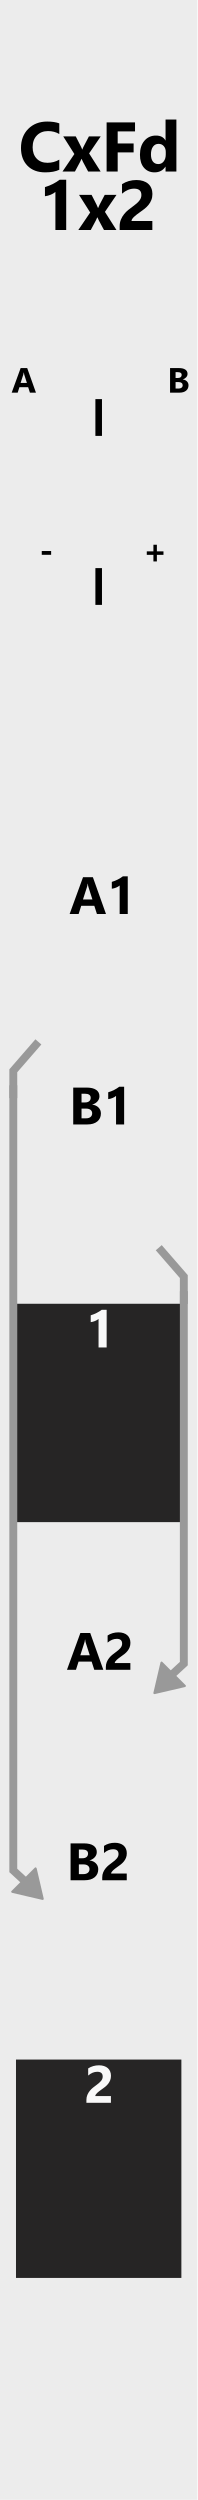
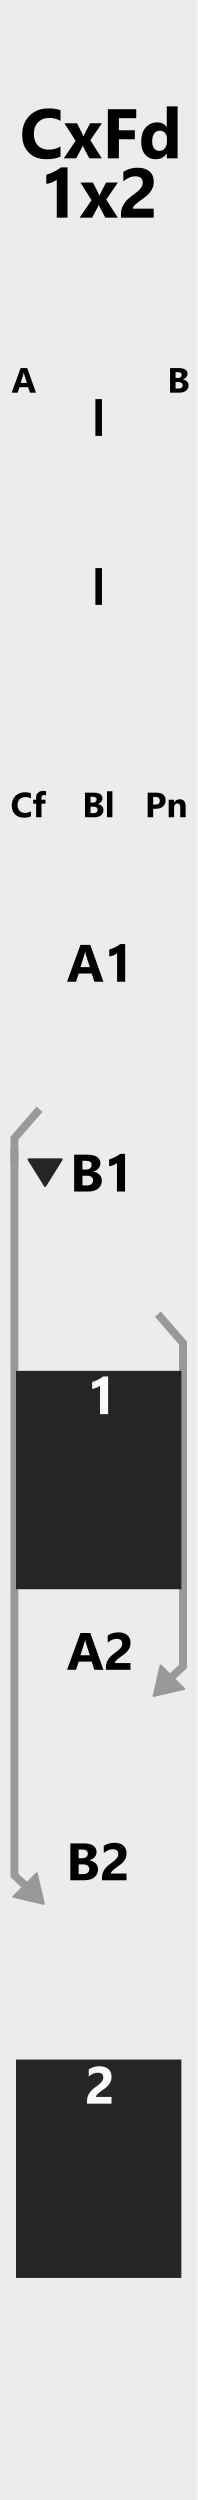
<svg xmlns="http://www.w3.org/2000/svg" width="30" height="380" viewBox="0 0 30 380">
-   <path d="M0-.022h30v380H0z" style="fill:#ececec;stroke:none;stroke-width:14.454;stroke-linecap:round;stroke-dasharray:.723,.723" />
-   <path d="M2.431 198.172h25.138v33.192H2.431zM2.431 313.053h25.138v33.192H2.431z" style="display:inline;fill:#262525;fill-opacity:1;stroke:none;stroke-width:18.904;stroke-linecap:round;stroke-dasharray:.945,.945" />
-   <path d="M9.013 25.804q-.818.395-2.135.395-1.72 0-2.704-1.01t-.984-2.693q0-1.791 1.104-2.906 1.11-1.114 2.875-1.114 1.094 0 1.844.276v1.62q-.75-.449-1.708-.449-1.052 0-1.698.662-.646.661-.646 1.792 0 1.083.61 1.729.609.64 1.64.64.984 0 1.802-.479zm6.292-5.068-1.76 2.583 1.75 2.75h-1.897l-.77-1.437q-.094-.172-.224-.485h-.021q-.078.22-.214.47l-.776 1.452h-1.89l1.802-2.656-1.693-2.677h1.906l.76 1.495q.152.297.214.5h.021q.083-.245.224-.51l.776-1.485zm5.218-.766h-2.635v1.834h2.422v1.364h-2.422v2.901h-1.682v-7.468h4.317zm6.287 6.1h-1.646v-.735h-.02q-.563.864-1.652.864-1 0-1.61-.703-.609-.708-.609-1.974 0-1.323.672-2.12.672-.796 1.76-.796 1.032 0 1.438.74h.021v-3.173h1.646zm-1.615-2.594v-.402q0-.52-.302-.864t-.786-.344q-.547 0-.854.432-.308.428-.308 1.178 0 .703.297 1.083t.823.38q.5 0 .813-.401.317-.401.317-1.062" aria-label="CxFd" style="font-weight:700;font-size:10.667px;line-height:1.25;font-family:&quot;Segoe UI&quot;;-inkscape-font-specification:&quot;Segoe UI Bold&quot;;letter-spacing:0;word-spacing:0" />
-   <path d="M10.062 27.32v7.636h-1.64v-5.781q-.136.12-.323.229-.182.104-.39.193-.209.083-.433.146-.224.057-.443.083V28.44q.64-.187 1.209-.479.567-.291 1.026-.64zm7.646 2.303-1.76 2.583 1.75 2.75h-1.896l-.77-1.437q-.095-.172-.225-.485h-.02q-.079.219-.214.469l-.776 1.453h-1.89l1.801-2.656-1.692-2.677h1.906l.76 1.495q.151.296.214.5h.02q.084-.245.225-.51l.776-1.485zm2.282 3.969h3.166v1.364h-4.968v-.562q0-.573.192-1.026.193-.459.485-.818.291-.365.635-.64.349-.282.661-.506.329-.234.573-.448.25-.213.417-.422.172-.213.255-.427.084-.219.084-.463 0-.48-.271-.724-.271-.245-.828-.245-.964 0-1.844.765v-1.447q.974-.63 2.198-.63.568 0 1.015.15.454.146.766.422.313.276.474.672.167.39.167.875 0 .516-.162.917-.156.4-.422.729-.26.328-.604.604-.344.271-.713.526-.25.177-.485.354-.229.172-.406.344-.177.167-.281.328-.104.162-.104.308" aria-label="1x2" style="font-weight:700;font-size:10.667px;line-height:1.25;font-family:&quot;Segoe UI&quot;;-inkscape-font-specification:&quot;Segoe UI Bold&quot;;letter-spacing:0;word-spacing:0" />
-   <path d="M15 66.256v-5.591" style="fill:none;stroke:#000;stroke-width:1;stroke-linecap:butt;stroke-linejoin:miter;stroke-dasharray:none;stroke-opacity:1" />
-   <path d="M7.772 84.33H6.347v-.575h1.425z" aria-label="-" style="font-weight:700;font-size:5.333px;line-height:1.25;font-family:&quot;Segoe UI&quot;;-inkscape-font-specification:&quot;Segoe UI Bold&quot;;letter-spacing:0;word-spacing:0" />
-   <path d="M24.848 84.337h-1.003v1.002h-.526v-1.002h-1.008v-.529h1.008V82.8h.526v1.008h1.003z" aria-label="+" style="font-weight:700;font-size:5.333px;line-height:1.25;font-family:&quot;Segoe UI&quot;;-inkscape-font-specification:&quot;Segoe UI Bold&quot;;letter-spacing:0;word-spacing:0" />
-   <path d="M-904.95 65.353h-.917l-.265-.83h-1.329l-.263.83h-.911l1.36-3.734h.997zm-1.375-1.476-.401-1.256q-.045-.14-.063-.336h-.02q-.014.165-.066.326l-.406 1.266z" aria-label="A" style="font-weight:700;font-size:5.333px;line-height:1.25;font-family:&quot;Segoe UI&quot;;-inkscape-font-specification:&quot;Segoe UI Bold&quot;;letter-spacing:0;word-spacing:0" transform="translate(910.413 -5.672)" />
-   <path d="M-884.565 65.353V61.62h1.36q.624 0 .96.229.336.23.336.646 0 .302-.206.528-.203.227-.52.316v.01q.398.05.635.294.24.245.24.597 0 .513-.368.815-.367.3-1.002.3zm.84-3.114v.885h.37q.261 0 .41-.125.15-.128.15-.349 0-.411-.614-.411zm0 1.51v.984h.457q.291 0 .455-.135.167-.135.167-.37 0-.224-.164-.351-.162-.128-.453-.128z" aria-label="B" style="font-weight:700;font-size:5.333px;line-height:1.25;font-family:&quot;Segoe UI&quot;;-inkscape-font-specification:&quot;Segoe UI Bold&quot;;letter-spacing:0;word-spacing:0" transform="translate(910.413 -5.672)" />
-   <path d="M15 91.943v-5.59" style="fill:none;stroke:#000;stroke-width:1;stroke-linecap:butt;stroke-linejoin:miter;stroke-dasharray:none;stroke-opacity:1" />
-   <path d="M6.64 288.547c0-.015-.01-.024-.01-.024l-.563-2.422-.49-2.103a.25.25 0 0 0-.123-.153c-.065-.034-.138.022-.174.056l-.024.025-.806.805-.806.806-.247.248-1.611 1.61-.024.025c-.035.036-.091.109-.057.174a.26.26 0 0 0 .152.124l2.103.49 2.423.563s.026.009.059.015c.046.007.11.004.163-.04a.2.2 0 0 0 .04-.164c0-.012 0-.026-.01-.035z" style="fill:#999;fill-opacity:1;stroke-width:1.2;stroke-linecap:round;stroke-dasharray:none" />
-   <path d="m5.413 287.44-3.392-3.13V164.972" style="fill:none;stroke:#999;stroke-width:1.2;stroke-linecap:butt;stroke-linejoin:miter;stroke-dasharray:none;stroke-opacity:1" />
-   <path d="m5.833 158.368-3.812 4.39v4.156M24.548 255.998l3.393-3.132v-56.609" style="fill:none;stroke:#999;stroke-width:1.2;stroke-linecap:butt;stroke-linejoin:miter;stroke-dasharray:none;stroke-opacity:1" />
-   <path d="m24.128 189.651 3.813 4.391v4.156" style="fill:none;stroke:#999;stroke-width:1.2;stroke-linecap:butt;stroke-linejoin:miter;stroke-dasharray:none;stroke-opacity:1" />
-   <path d="M11.13 170.915v-5.602h2.04q.937 0 1.441.344t.504.969q0 .453-.308.793-.305.34-.782.472v.016q.598.074.954.441.359.367.359.895 0 .77-.55 1.222-.552.45-1.505.45zm1.263-4.672v1.328h.554q.39 0 .614-.188.226-.191.226-.523 0-.617-.922-.617zm0 2.265v1.477h.683q.438 0 .684-.203.25-.203.25-.555 0-.336-.246-.527-.243-.192-.68-.192zm6.476-3.32v5.727h-1.23v-4.336q-.102.09-.243.172-.136.078-.292.144-.157.063-.325.11-.168.042-.332.062v-1.04q.48-.14.907-.358.425-.22.769-.481z" aria-label="B1" style="font-weight:700;font-size:8px;line-height:1.25;font-family:&quot;Segoe UI&quot;;-inkscape-font-specification:&quot;Segoe UI Bold&quot;;letter-spacing:0;word-spacing:0" />
-   <path d="M16.11 138.932h-1.376l-.398-1.246h-1.992l-.395 1.246h-1.367l2.04-5.601h1.495zm-2.063-2.214-.602-1.883q-.066-.211-.093-.504h-.032q-.02.246-.097.488l-.61 1.899zm5.371-3.512v5.726h-1.23v-4.336q-.102.09-.243.172-.136.078-.293.145-.156.062-.324.11-.168.042-.332.062v-1.04q.48-.14.906-.359t.77-.48z" aria-label="A1" style="font-weight:700;font-size:8px;line-height:1.25;font-family:&quot;Segoe UI&quot;;-inkscape-font-specification:&quot;Segoe UI Bold&quot;;letter-spacing:0;word-spacing:0" />
-   <path d="M10.727 285.796v-5.602h2.039q.937 0 1.441.344t.504.969q0 .453-.309.793-.304.34-.78.472v.016q.597.074.952.441.36.368.36.895 0 .77-.551 1.223-.551.449-1.504.449zm1.261-4.672v1.328h.555q.39 0 .613-.187.227-.192.227-.524 0-.617-.922-.617zm0 2.266v1.476h.684q.437 0 .683-.203.25-.203.25-.555 0-.336-.246-.527-.242-.191-.68-.191zm4.903 1.382h2.375v1.024h-3.727v-.422q0-.43.145-.77.144-.343.363-.613.219-.273.476-.48.262-.211.497-.38.246-.175.43-.335.187-.16.312-.317.129-.16.191-.32.063-.164.063-.347 0-.36-.203-.543t-.622-.184q-.722 0-1.382.574v-1.086q.73-.472 1.648-.472.426 0 .762.113.34.11.574.316t.355.504q.125.293.125.656 0 .387-.12.688-.118.3-.317.547-.195.246-.453.453-.258.203-.535.394-.188.133-.364.266-.171.129-.304.258-.133.125-.211.246t-.078.23" aria-label="B2" style="font-weight:700;font-size:8px;line-height:1.25;font-family:&quot;Segoe UI&quot;;-inkscape-font-specification:&quot;Segoe UI Bold&quot;;letter-spacing:0;word-spacing:0" />
-   <path d="M15.705 253.814H14.33l-.398-1.246h-1.993l-.394 1.246h-1.367l2.039-5.602h1.496zm-2.062-2.215-.602-1.883q-.066-.21-.094-.504h-.031q-.02.246-.098.488l-.609 1.899zm3.796 1.191h2.375v1.024h-3.726v-.422q0-.43.144-.77.145-.343.364-.613.218-.273.476-.48.262-.211.496-.38.246-.175.43-.335.188-.16.313-.317.128-.16.191-.32.062-.164.062-.348 0-.359-.203-.543-.203-.183-.62-.183-.723 0-1.384.574v-1.086q.73-.473 1.649-.473.426 0 .762.114.34.11.574.316t.355.504q.125.293.125.656 0 .387-.12.688-.118.3-.317.547-.196.246-.453.453-.258.203-.536.394-.187.133-.363.266-.172.129-.304.258-.133.125-.211.246-.079.12-.079.23" aria-label="A2" style="font-weight:700;font-size:8px;line-height:1.25;font-family:&quot;Segoe UI&quot;;-inkscape-font-specification:&quot;Segoe UI Bold&quot;;letter-spacing:0;word-spacing:0" />
-   <path d="M14.484 318.598h2.375v1.023h-3.726v-.422q0-.43.144-.77.145-.343.364-.613.218-.273.476-.48.262-.211.496-.379.246-.176.43-.336.187-.16.312-.316.13-.16.192-.32.062-.165.062-.348 0-.36-.203-.543t-.62-.184q-.723 0-1.384.574v-1.086q.73-.472 1.649-.472.426 0 .762.113.34.11.574.316.234.208.355.504.125.293.125.657 0 .386-.12.687-.118.3-.317.547-.196.246-.453.453-.258.203-.536.395-.187.132-.363.265-.172.13-.305.258-.132.125-.21.246-.079.121-.079.23" aria-label="2" style="font-weight:700;font-size:8px;line-height:1.25;font-family:&quot;Segoe UI&quot;;-inkscape-font-specification:&quot;Segoe UI Bold&quot;;letter-spacing:0;word-spacing:0;fill:#f9f9f9" />
-   <path d="M16.21 199.085v5.727h-1.23v-4.336q-.101.09-.242.172-.136.078-.293.144-.156.063-.324.11-.168.043-.332.062v-1.039q.48-.14.906-.36.426-.218.77-.48z" aria-label="1" style="font-weight:700;font-size:8px;line-height:1.25;font-family:&quot;Segoe UI&quot;;-inkscape-font-specification:&quot;Segoe UI Bold&quot;;letter-spacing:0;word-spacing:0;fill:#f9f9f9" />
-   <path d="M23.321 257.263c0-.014.01-.024.01-.024l.564-2.422.49-2.103c0-.01.03-.104.123-.153.065-.034.137.022.174.057l.024.024.806.805.805.806.248.248 1.611 1.611.024.024c.035.036.091.109.057.174a.26.26 0 0 1-.153.124l-2.103.49-2.422.563s-.026.009-.06.015a.2.2 0 0 1-.163-.04.2.2 0 0 1-.04-.164c0-.012 0-.026.01-.035z" style="fill:#999;fill-opacity:1;stroke-width:1.2;stroke-linecap:round;stroke-dasharray:none" />
+   <g style="display:inline">
+     <path d="M0 0h30v380H0z" style="fill:#ececec;stroke:none;stroke-width:14.454;stroke-linecap:round;stroke-dasharray:.723,.723" />
+     <path d="M9.198 23.804q-.818.396-2.135.396-1.72 0-2.704-1.01t-.984-2.694q0-1.791 1.104-2.906 1.11-1.114 2.875-1.114 1.094 0 1.844.276v1.62q-.75-.449-1.708-.449-1.052 0-1.698.662-.646.661-.646 1.792 0 1.083.61 1.729.609.64 1.64.64.984 0 1.802-.479zm6.292-5.068-1.76 2.583 1.75 2.75h-1.897l-.77-1.437q-.094-.172-.224-.485h-.021q-.078.22-.214.47l-.776 1.452h-1.89l1.802-2.656-1.693-2.677h1.906l.76 1.495q.152.297.214.5h.021q.083-.245.224-.51l.776-1.485zm5.218-.766h-2.635v1.834h2.422v1.364h-2.422v2.901h-1.682v-7.468h4.317zm6.287 6.1h-1.646v-.735h-.02q-.563.865-1.652.865-1 0-1.61-.704-.609-.708-.609-1.974 0-1.322.672-2.12.672-.796 1.76-.796 1.032 0 1.438.74h.021v-3.173h1.646zm-1.615-2.594v-.401q0-.521-.302-.865t-.786-.344q-.547 0-.854.432-.308.428-.308 1.178 0 .703.297 1.083t.823.38q.5 0 .813-.4.317-.402.317-1.063" aria-label="CxFd" style="font-weight:700;font-size:10.667px;line-height:1.25;font-family:&quot;Segoe UI&quot;;-inkscape-font-specification:&quot;Segoe UI Bold&quot;;letter-spacing:0;word-spacing:0" />
+     <path d="M10.268 25.446v7.635h-1.64V27.3q-.136.12-.323.229-.183.104-.391.193-.208.083-.432.146-.224.057-.443.083v-1.386q.64-.187 1.208-.479.568-.291 1.026-.64zm7.646 2.302-1.76 2.583 1.75 2.75h-1.896l-.771-1.437q-.094-.172-.224-.485h-.02q-.079.219-.214.469l-.776 1.453h-1.891l1.802-2.656-1.693-2.677h1.907l.76 1.495q.151.296.214.5h.02q.084-.245.224-.51l.776-1.485zm2.281 3.969h3.167v1.364h-4.969v-.562q0-.573.193-1.026.193-.459.484-.818.292-.365.636-.64.349-.282.661-.506.328-.234.573-.448.25-.213.417-.422.172-.213.255-.427.083-.219.083-.463 0-.48-.27-.724-.271-.245-.829-.245-.963 0-1.843.765v-1.447q.974-.63 2.198-.63.567 0 1.015.15.453.146.766.422.312.276.474.672.166.39.166.875 0 .516-.161.917-.156.4-.422.729-.26.328-.604.604-.344.271-.714.526-.25.177-.484.354-.23.172-.406.344-.177.167-.282.328-.104.162-.104.308" aria-label="1x2" style="font-weight:700;font-size:10.667px;line-height:1.25;font-family:&quot;Segoe UI&quot;;-inkscape-font-specification:&quot;Segoe UI Bold&quot;;letter-spacing:0;word-spacing:0" />
+     <path d="M2.431 313.053h25.138v33.192H2.431z" style="fill:#262525;fill-opacity:1;stroke:none;stroke-width:18.904;stroke-linecap:round;stroke-dasharray:.945,.945" />
+     <path d="M14.576 318.737h2.375v1.024h-3.726v-.422q0-.43.144-.77.145-.344.364-.613.218-.274.476-.48.262-.212.496-.38.246-.175.43-.335.187-.16.312-.317.13-.16.192-.32.062-.164.062-.348 0-.36-.203-.543t-.62-.183q-.724 0-1.384.574v-1.086q.73-.473 1.649-.473.426 0 .761.114.34.109.575.316t.355.504q.125.293.125.656 0 .387-.12.688-.118.3-.317.546-.196.247-.453.454-.258.203-.536.394-.187.133-.363.266-.172.129-.305.258-.132.125-.21.246-.079.12-.079.23" aria-label="2" style="font-weight:700;font-size:8px;line-height:1.25;font-family:&quot;Segoe UI&quot;;-inkscape-font-specification:&quot;Segoe UI Bold&quot;;letter-spacing:0;word-spacing:0;fill:#f9f9f9" />
+     <path d="M10.691 285.796v-5.602h2.04q.937 0 1.44.344.505.344.505.969 0 .453-.309.793-.305.34-.781.472v.016q.598.074.953.441.36.368.36.895 0 .77-.551 1.223-.551.449-1.504.449zm1.262-4.672v1.328h.555q.39 0 .613-.187.227-.192.227-.524 0-.617-.922-.617zm0 2.266v1.476h.684q.437 0 .683-.203.25-.203.25-.555 0-.336-.246-.527-.242-.191-.68-.191zm4.902 1.382h2.375v1.024h-3.726v-.422q0-.43.144-.77.145-.343.364-.613.218-.273.476-.48.262-.211.496-.38.246-.175.43-.335.188-.16.313-.317.128-.16.191-.32.062-.164.062-.347 0-.36-.203-.543t-.62-.184q-.723 0-1.384.574v-1.086q.73-.472 1.649-.472.426 0 .762.113.34.11.574.316t.355.504q.125.293.125.656 0 .387-.12.688-.118.3-.317.547-.196.246-.453.453-.258.203-.536.394-.187.133-.363.266-.172.129-.304.258-.133.125-.211.246-.079.121-.079.23" aria-label="B2" style="font-weight:700;font-size:8px;line-height:1.25;font-family:&quot;Segoe UI&quot;;-inkscape-font-specification:&quot;Segoe UI Bold&quot;;letter-spacing:0;word-spacing:0" />
+     <path d="M15.719 253.814h-1.375l-.399-1.246h-1.992l-.394 1.246H10.19l2.04-5.602h1.495zm-2.063-2.215-.601-1.883q-.067-.21-.094-.504h-.031q-.02.246-.098.488l-.61 1.899zm3.797 1.191h2.375v1.024h-3.727v-.422q0-.43.145-.77.145-.343.363-.613.22-.273.477-.48.262-.211.496-.38.246-.175.43-.335.187-.16.312-.317.13-.16.192-.32.062-.164.062-.348 0-.359-.203-.543-.203-.183-.621-.183-.723 0-1.383.574v-1.086q.73-.473 1.648-.473.426 0 .762.114.34.11.574.316.235.207.356.504.125.293.125.656 0 .387-.121.688-.117.3-.317.547-.195.246-.453.453-.258.203-.535.394-.187.133-.363.266-.172.129-.305.258-.133.125-.21.246-.079.12-.079.23" aria-label="A2" style="font-weight:700;font-size:8px;line-height:1.25;font-family:&quot;Segoe UI&quot;;-inkscape-font-specification:&quot;Segoe UI Bold&quot;;letter-spacing:0;word-spacing:0" />
+     <path d="M-1056.54 307.097c0-.015-.01-.024-.01-.024l-.564-2.423-.489-2.103a.25.25 0 0 0-.123-.152c-.065-.034-.138.022-.175.056l-.024.024-.805.806-.806.806-.247.247-1.612 1.612-.024.024c-.035.036-.09.108-.057.174a.26.26 0 0 0 .153.123l2.103.49 2.423.563s.026.01.059.015c.046.007.11.004.163-.04a.2.2 0 0 0 .04-.163c0-.013 0-.026-.01-.035z" style="fill:#999;fill-opacity:1;stroke-width:1.2;stroke-linecap:round;stroke-dasharray:none" transform="translate(1063.352 -17.794)" />
+     <path d="m-1057.767 305.99-3.392-3.131V192.435" style="fill:none;stroke:#999;stroke-width:1.2;stroke-linecap:butt;stroke-linejoin:miter;stroke-dasharray:none;stroke-opacity:1" transform="translate(1063.352 -17.794)" />
+     <path d="m-1057.347 186.408-3.812 4.39v4.157" style="fill:none;stroke:#999;stroke-width:1.2;stroke-linecap:butt;stroke-linejoin:miter;stroke-dasharray:none;stroke-opacity:1" transform="translate(1063.352 -17.794)" />
+     <path d="m-1028.765 277.766 3.392-3.132v-47.342" style="fill:none;stroke:#999;stroke-width:1.2;stroke-linecap:butt;stroke-linejoin:miter;stroke-dasharray:none;stroke-opacity:1" transform="translate(1053.188 -21.33)" />
+     <path d="m-1029.185 221.08 3.812 4.392v4.156" style="fill:none;stroke:#999;stroke-width:1.2;stroke-linecap:butt;stroke-linejoin:miter;stroke-dasharray:none;stroke-opacity:1" transform="translate(1053.188 -21.33)" />
+     <path d="M-1029.993 279.031c0-.014.01-.024.01-.024l.564-2.422.49-2.103c0-.01.03-.104.123-.153.065-.034.138.022.174.057l.024.024.806.805.805.806.248.248 1.611 1.611.024.024c.035.036.091.109.057.174a.26.26 0 0 1-.152.124l-2.103.49-2.423.563s-.026.009-.059.015a.2.2 0 0 1-.164-.04.2.2 0 0 1-.04-.164c0-.012 0-.026.01-.035z" style="fill:#999;fill-opacity:1;stroke-width:1.2;stroke-linecap:round;stroke-dasharray:none" transform="translate(1053.188 -21.33)" />
+     <path d="M2.431 208.371h25.138v33.192H2.431z" style="fill:#262525;fill-opacity:1;stroke:none;stroke-width:18.904;stroke-linecap:round;stroke-dasharray:.945,.945" />
+     <path d="M16.432 209.226v5.726h-1.23v-4.336q-.102.09-.243.172-.137.078-.293.145-.156.062-.324.11-.168.042-.332.062v-1.04q.48-.14.906-.359t.77-.48z" aria-label="1" style="font-weight:700;font-size:8px;line-height:1.25;font-family:&quot;Segoe UI&quot;;-inkscape-font-specification:&quot;Segoe UI Bold&quot;;letter-spacing:0;word-spacing:0;fill:#f9f9f9" />
+     <path d="M11.27 181.114v-5.601h2.039q.937 0 1.441.343t.504.97q0 .452-.309.792-.304.34-.78.473v.015q.597.075.952.442.36.367.36.894 0 .77-.551 1.223-.55.45-1.504.45zm1.261-4.672v1.328h.555q.39 0 .613-.187.227-.191.227-.523 0-.618-.922-.618zm0 2.266v1.477h.684q.437 0 .683-.204.25-.203.25-.554 0-.336-.246-.528-.242-.191-.68-.191zm6.477-3.32v5.726h-1.23v-4.336q-.102.09-.243.172-.137.078-.293.145-.156.062-.324.11-.168.042-.332.062v-1.04q.48-.14.906-.359t.77-.48z" aria-label="B1" style="font-weight:700;font-size:8px;line-height:1.25;font-family:&quot;Segoe UI&quot;;-inkscape-font-specification:&quot;Segoe UI Bold&quot;;letter-spacing:0;word-spacing:0" />
+     <path d="M15.719 149.223h-1.375l-.399-1.246h-1.992l-.394 1.246H10.19l2.04-5.602h1.495zm-2.063-2.215-.601-1.883q-.067-.21-.094-.504h-.031q-.02.247-.098.489l-.61 1.898zm5.371-3.512v5.727h-1.23v-4.336q-.102.09-.242.172-.137.078-.293.145-.157.062-.325.109-.168.043-.332.062v-1.039q.48-.14.907-.36.425-.218.77-.48z" aria-label="A1" style="font-weight:700;font-size:8px;line-height:1.25;font-family:&quot;Segoe UI&quot;;-inkscape-font-specification:&quot;Segoe UI Bold&quot;;letter-spacing:0;word-spacing:0" />
+     <path d="M15 66.256v-5.591" style="fill:none;stroke:#000;stroke-width:1;stroke-linecap:butt;stroke-linejoin:miter;stroke-dasharray:none;stroke-opacity:1" />
+     <path d="M-904.95 65.353h-.917l-.265-.83h-1.329l-.263.83h-.911l1.36-3.734h.997zm-1.375-1.476-.401-1.256q-.045-.14-.063-.336h-.02q-.014.165-.066.326l-.406 1.266z" aria-label="A" style="font-weight:700;font-size:5.333px;line-height:1.25;font-family:&quot;Segoe UI&quot;;-inkscape-font-specification:&quot;Segoe UI Bold&quot;;letter-spacing:0;word-spacing:0" transform="translate(910.413 -5.672)" />
+     <path d="M-884.565 65.353V61.62h1.36q.624 0 .96.229.336.23.336.646 0 .302-.206.528-.203.227-.52.316v.01q.398.05.635.294.24.245.24.597 0 .513-.368.815-.367.3-1.002.3zm.84-3.114v.885h.37q.261 0 .41-.125.15-.128.15-.349 0-.411-.614-.411zm0 1.51v.984h.457q.291 0 .455-.135.167-.135.167-.37 0-.224-.164-.351-.162-.128-.453-.128z" aria-label="B" style="font-weight:700;font-size:5.333px;line-height:1.25;font-family:&quot;Segoe UI&quot;;-inkscape-font-specification:&quot;Segoe UI Bold&quot;;letter-spacing:0;word-spacing:0" transform="translate(910.413 -5.672)" />
+     <path d="M15 91.943v-5.59" style="fill:none;stroke:#000;stroke-width:1;stroke-linecap:butt;stroke-linejoin:miter;stroke-dasharray:none;stroke-opacity:1" />
+     <path d="M12.92 124.221v-3.734h1.359q.625 0 .96.229.336.23.336.646 0 .302-.205.528-.203.227-.521.316v.01q.398.05.635.294.24.245.24.597 0 .513-.367.815-.367.3-1.003.3zm.84-3.114v.885h.37q.26 0 .409-.125.151-.128.151-.349 0-.411-.615-.411zm0 1.51v.984h.456q.292 0 .456-.135.166-.135.166-.37 0-.224-.164-.351-.161-.128-.453-.128zm3.32 1.604h-.822v-3.948h.823z" aria-label="Bl" style="font-weight:700;font-size:5.333px;line-height:1.25;font-family:&quot;Segoe UI&quot;;-inkscape-font-specification:&quot;Segoe UI Bold&quot;;letter-spacing:0;word-spacing:0" />
+     <path d="M23.283 122.935v1.286h-.84v-3.734h1.317q1.412 0 1.412 1.19 0 .562-.407.911-.403.347-1.08.347zm0-1.802v1.164h.331q.672 0 .672-.589 0-.575-.672-.575zm4.93 3.088h-.82v-1.482q0-.62-.443-.62-.213 0-.351.165-.138.164-.138.416v1.521h-.823v-2.666h.823v.421h.01q.294-.487.857-.487.885 0 .885 1.1z" aria-label="Pn" style="font-weight:700;font-size:5.333px;line-height:1.25;font-family:&quot;Segoe UI&quot;;-inkscape-font-specification:&quot;Segoe UI Bold&quot;;letter-spacing:0;word-spacing:0" />
+     <path d="M4.698 124.088q-.409.198-1.067.198-.86 0-1.352-.505t-.492-1.346q0-.896.552-1.453.555-.558 1.437-.558.547 0 .922.138v.81q-.375-.224-.854-.224-.526 0-.849.331-.323.33-.323.896 0 .542.305.864.305.32.82.32.492 0 .901-.239zm2.31-3.184q-.159-.063-.304-.063-.396 0-.396.43v.284h.61v.606h-.61v2.06h-.82v-2.06h-.449v-.606h.448v-.331q0-.456.297-.735t.808-.278q.25 0 .416.052z" aria-label="Cf" style="font-weight:700;font-size:5.333px;line-height:1.25;font-family:&quot;Segoe UI&quot;;-inkscape-font-specification:&quot;Segoe UI Bold&quot;;letter-spacing:0;word-spacing:0" />
+     <path d="m7.023 180.315.01-.022 1.315-2.112 1.141-1.833a.26.26 0 0 0 .02-.195c-.021-.07-.112-.082-.162-.084H4.37c-.05.001-.141.013-.163.083-.032.1.016.188.02.196l1.141 1.833 1.315 2.112s.012.025.031.052c.028.038.075.08.144.088a.2.2 0 0 0 .144-.088z" style="display:inline;fill:#262525;fill-opacity:1;stroke-width:.408;stroke-linecap:round;stroke-dasharray:.02,.02" />
+   </g>
</svg>
